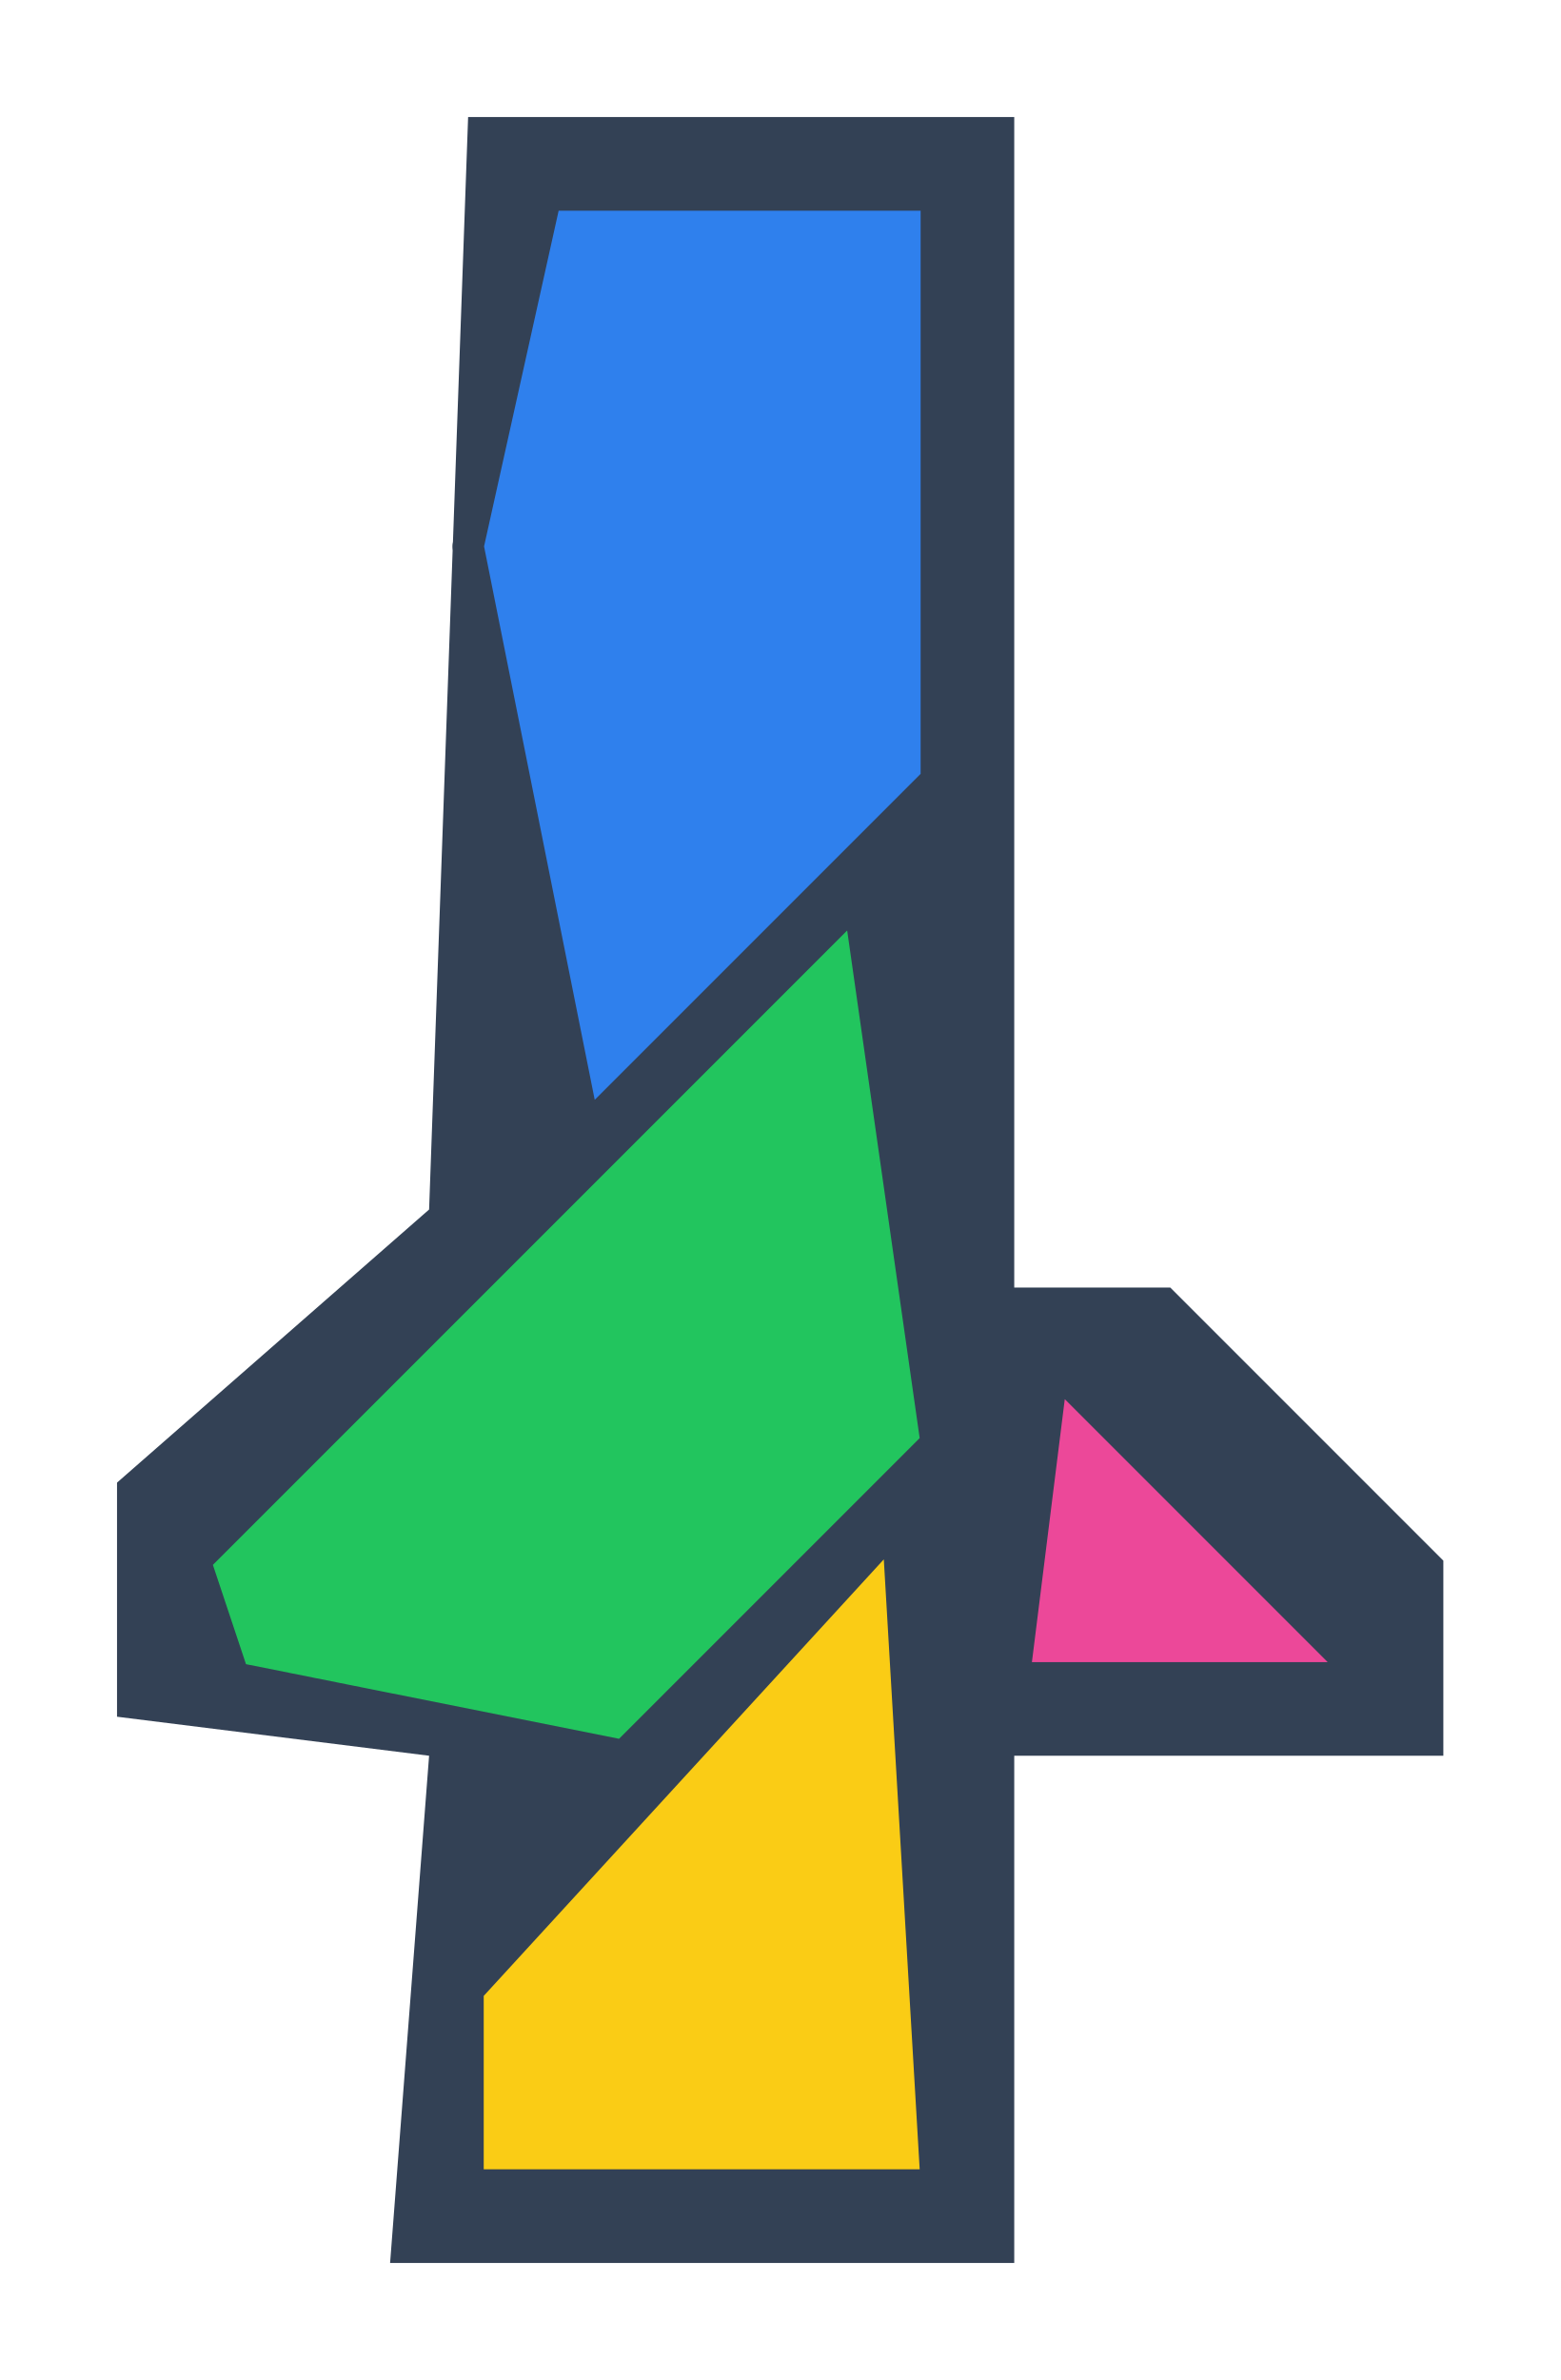
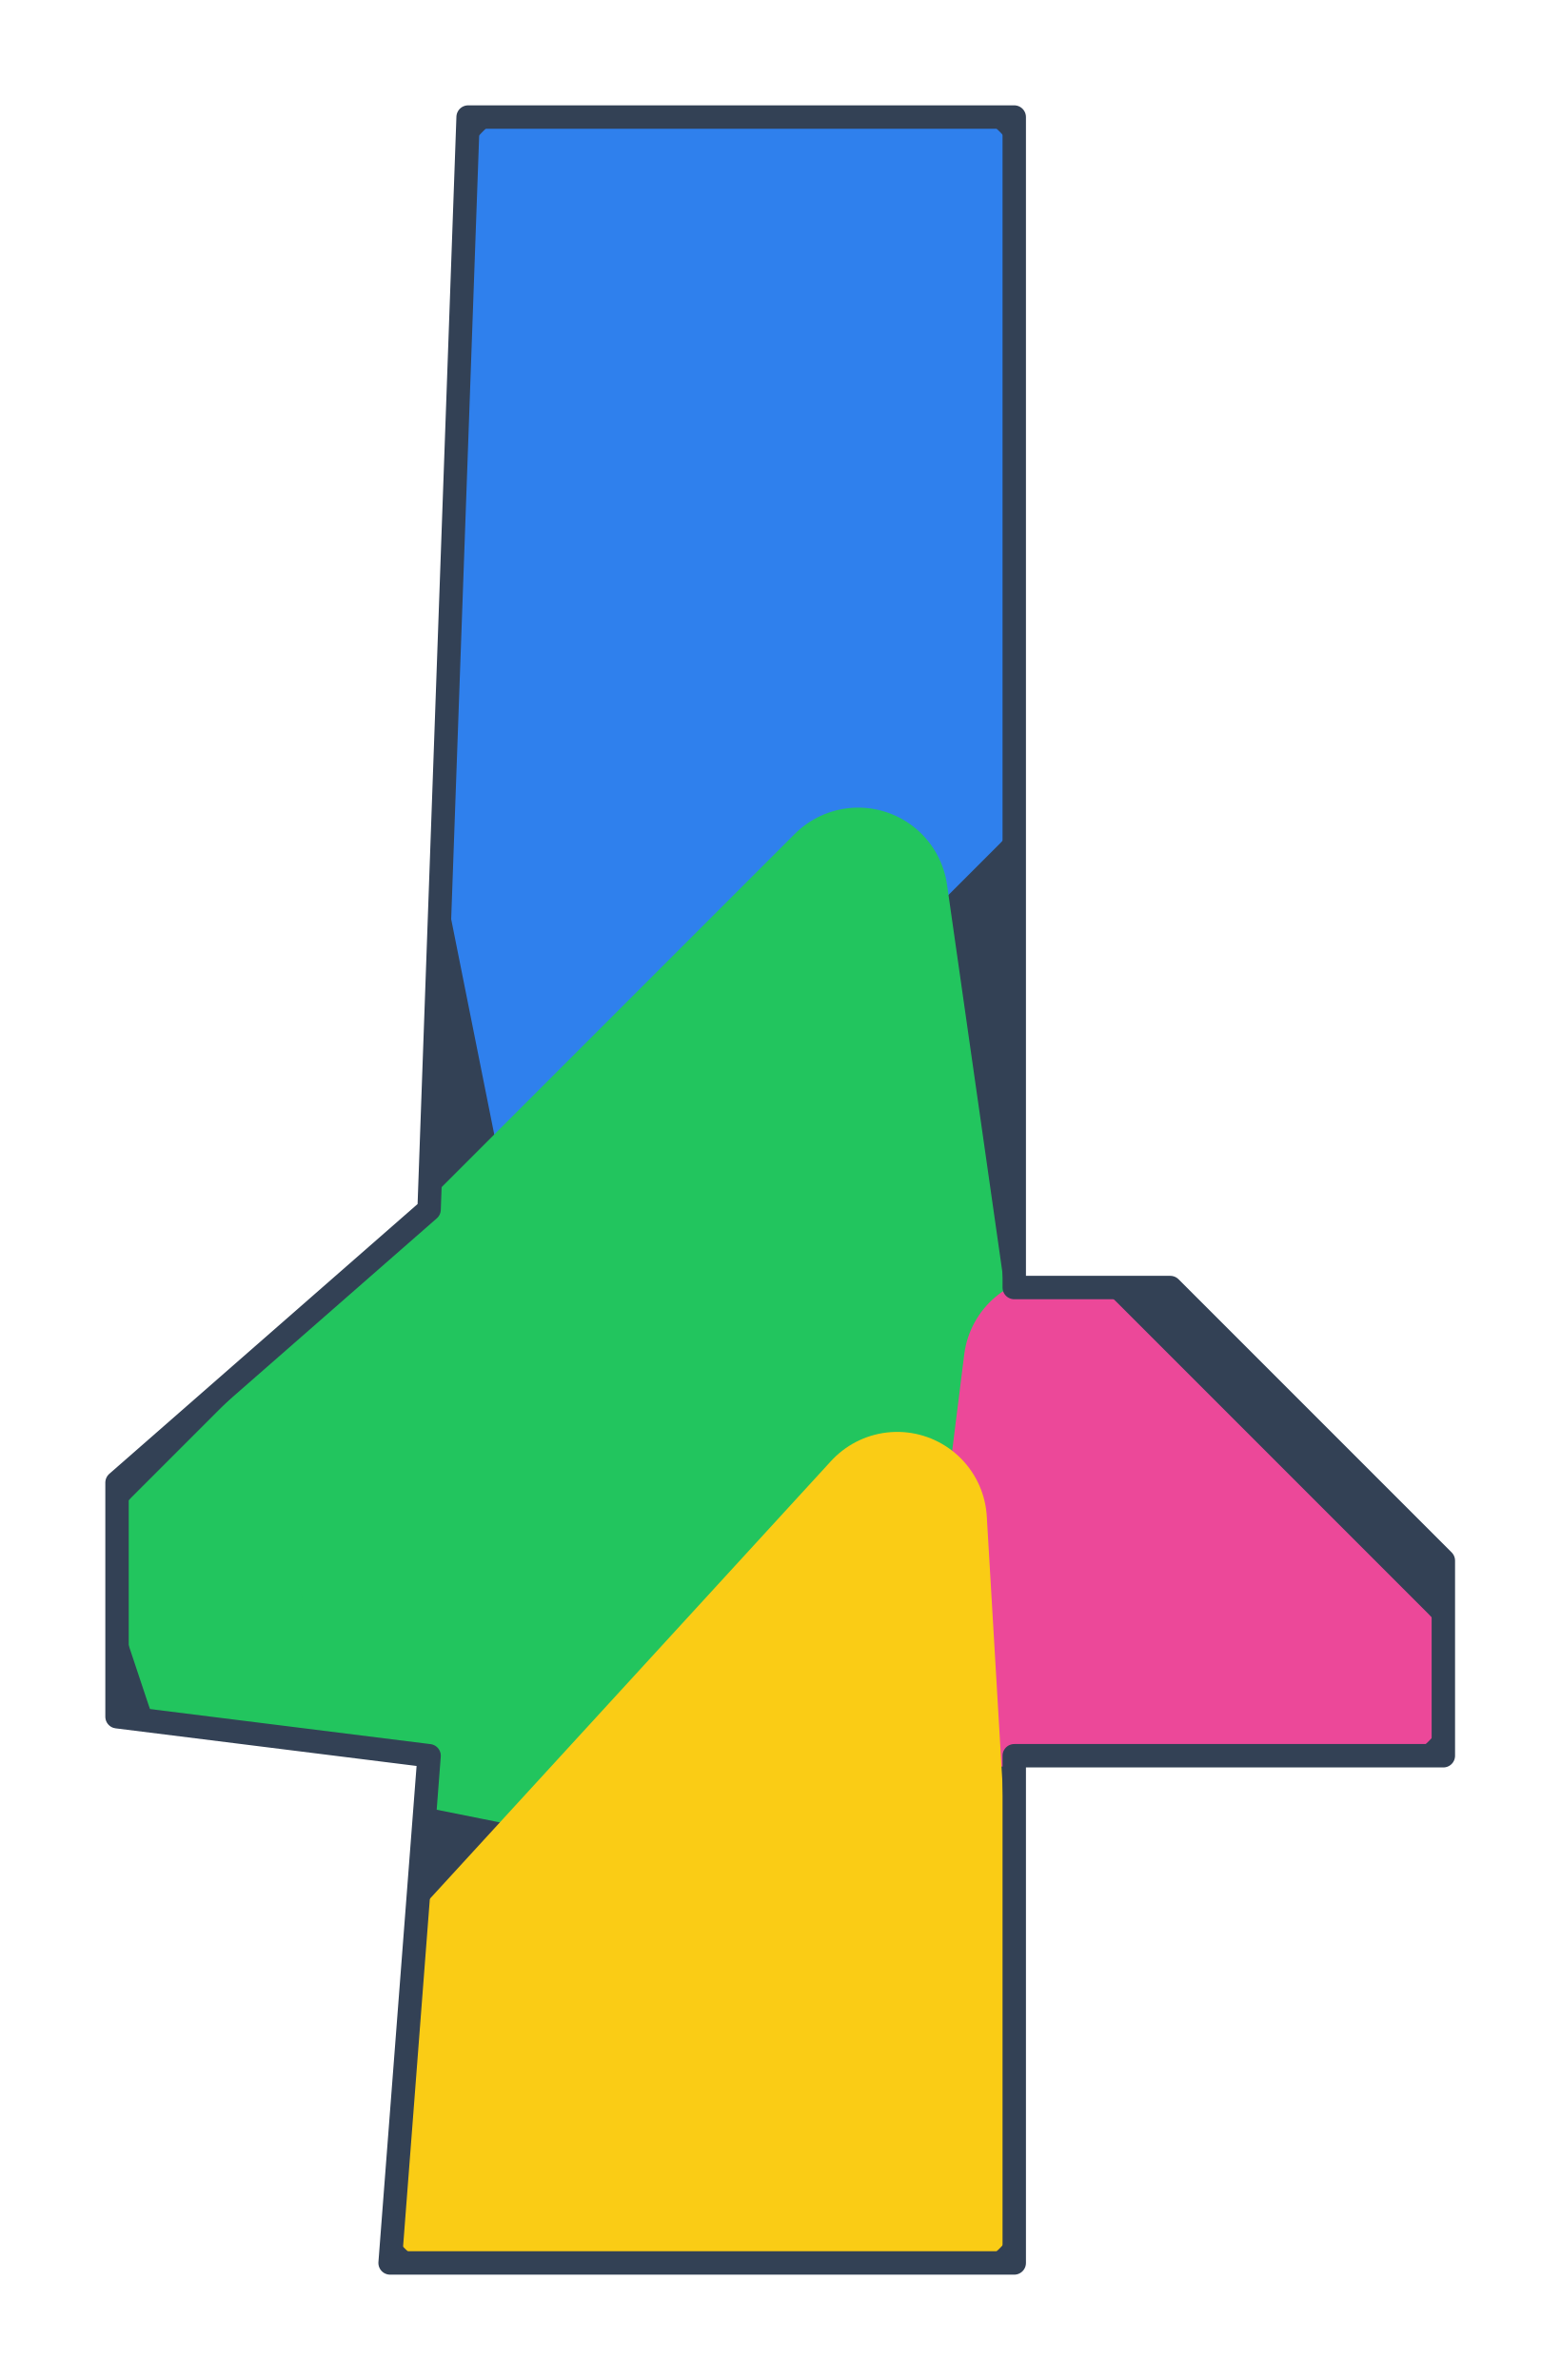
<svg xmlns="http://www.w3.org/2000/svg" viewBox="19 23 40 61" preserveAspectRatio="xMidYMid meet">
-   <polygon points="31,26 45,26 45,56 49,56 56,63 56,68 45,68 45,81 29,81 30,68 22,67 22,61 30,54" fill="#334155" />
-   <polygon points="33,28 43,28 43,43 34,52 31,37" fill="#2f80ed" stroke="#334155" stroke-width="0.8" stroke-linejoin="round" />
-   <polygon points="41,46 43,60 35,68 25,66 24,63" fill="#22c55e" stroke="#334155" stroke-width="0.8" stroke-linejoin="round" />
-   <polygon points="46,58 54,66 45,66" fill="#ec4899" stroke="#334155" stroke-width="0.8" stroke-linejoin="round" />
-   <polygon points="42,62 43,79 31,79 31,74" fill="#facc15" stroke="#334155" stroke-width="0.8" stroke-linejoin="round" />
+   <defs>
+     <polygon id="solution-silhouette" points="31,26 45,26 45,56 49,56 56,63 56,68 45,68 45,81 29,81 30,68 22,67 22,61 30,54" />
+     <clipPath id="solution-clip">
+       <use href="#solution-silhouette" />
+     </clipPath>
+   </defs>
+   <use href="#solution-silhouette" fill="#334155" />
+   <g clip-path="url(#solution-clip)">
+     <polygon points="33,28 43,28 43,43 34,52 31,37" fill="#2f80ed" stroke="#2f80ed" stroke-width="4.6" stroke-linejoin="round" />
+     <polygon points="41,46 43,60 35,68 25,66 24,63" fill="#22c55e" stroke="#22c55e" stroke-width="4.6" stroke-linejoin="round" />
+     <polygon points="46,58 54,66 45,66" fill="#ec4899" stroke="#ec4899" stroke-width="4.6" stroke-linejoin="round" />
+     <polygon points="42,62 43,79 31,79 31,74" fill="#facc15" stroke="#facc15" stroke-width="4.6" stroke-linejoin="round" />
+   </g>
+   <use href="#solution-silhouette" fill="none" stroke="#334155" stroke-width="0.6" stroke-linejoin="round" />
</svg>
